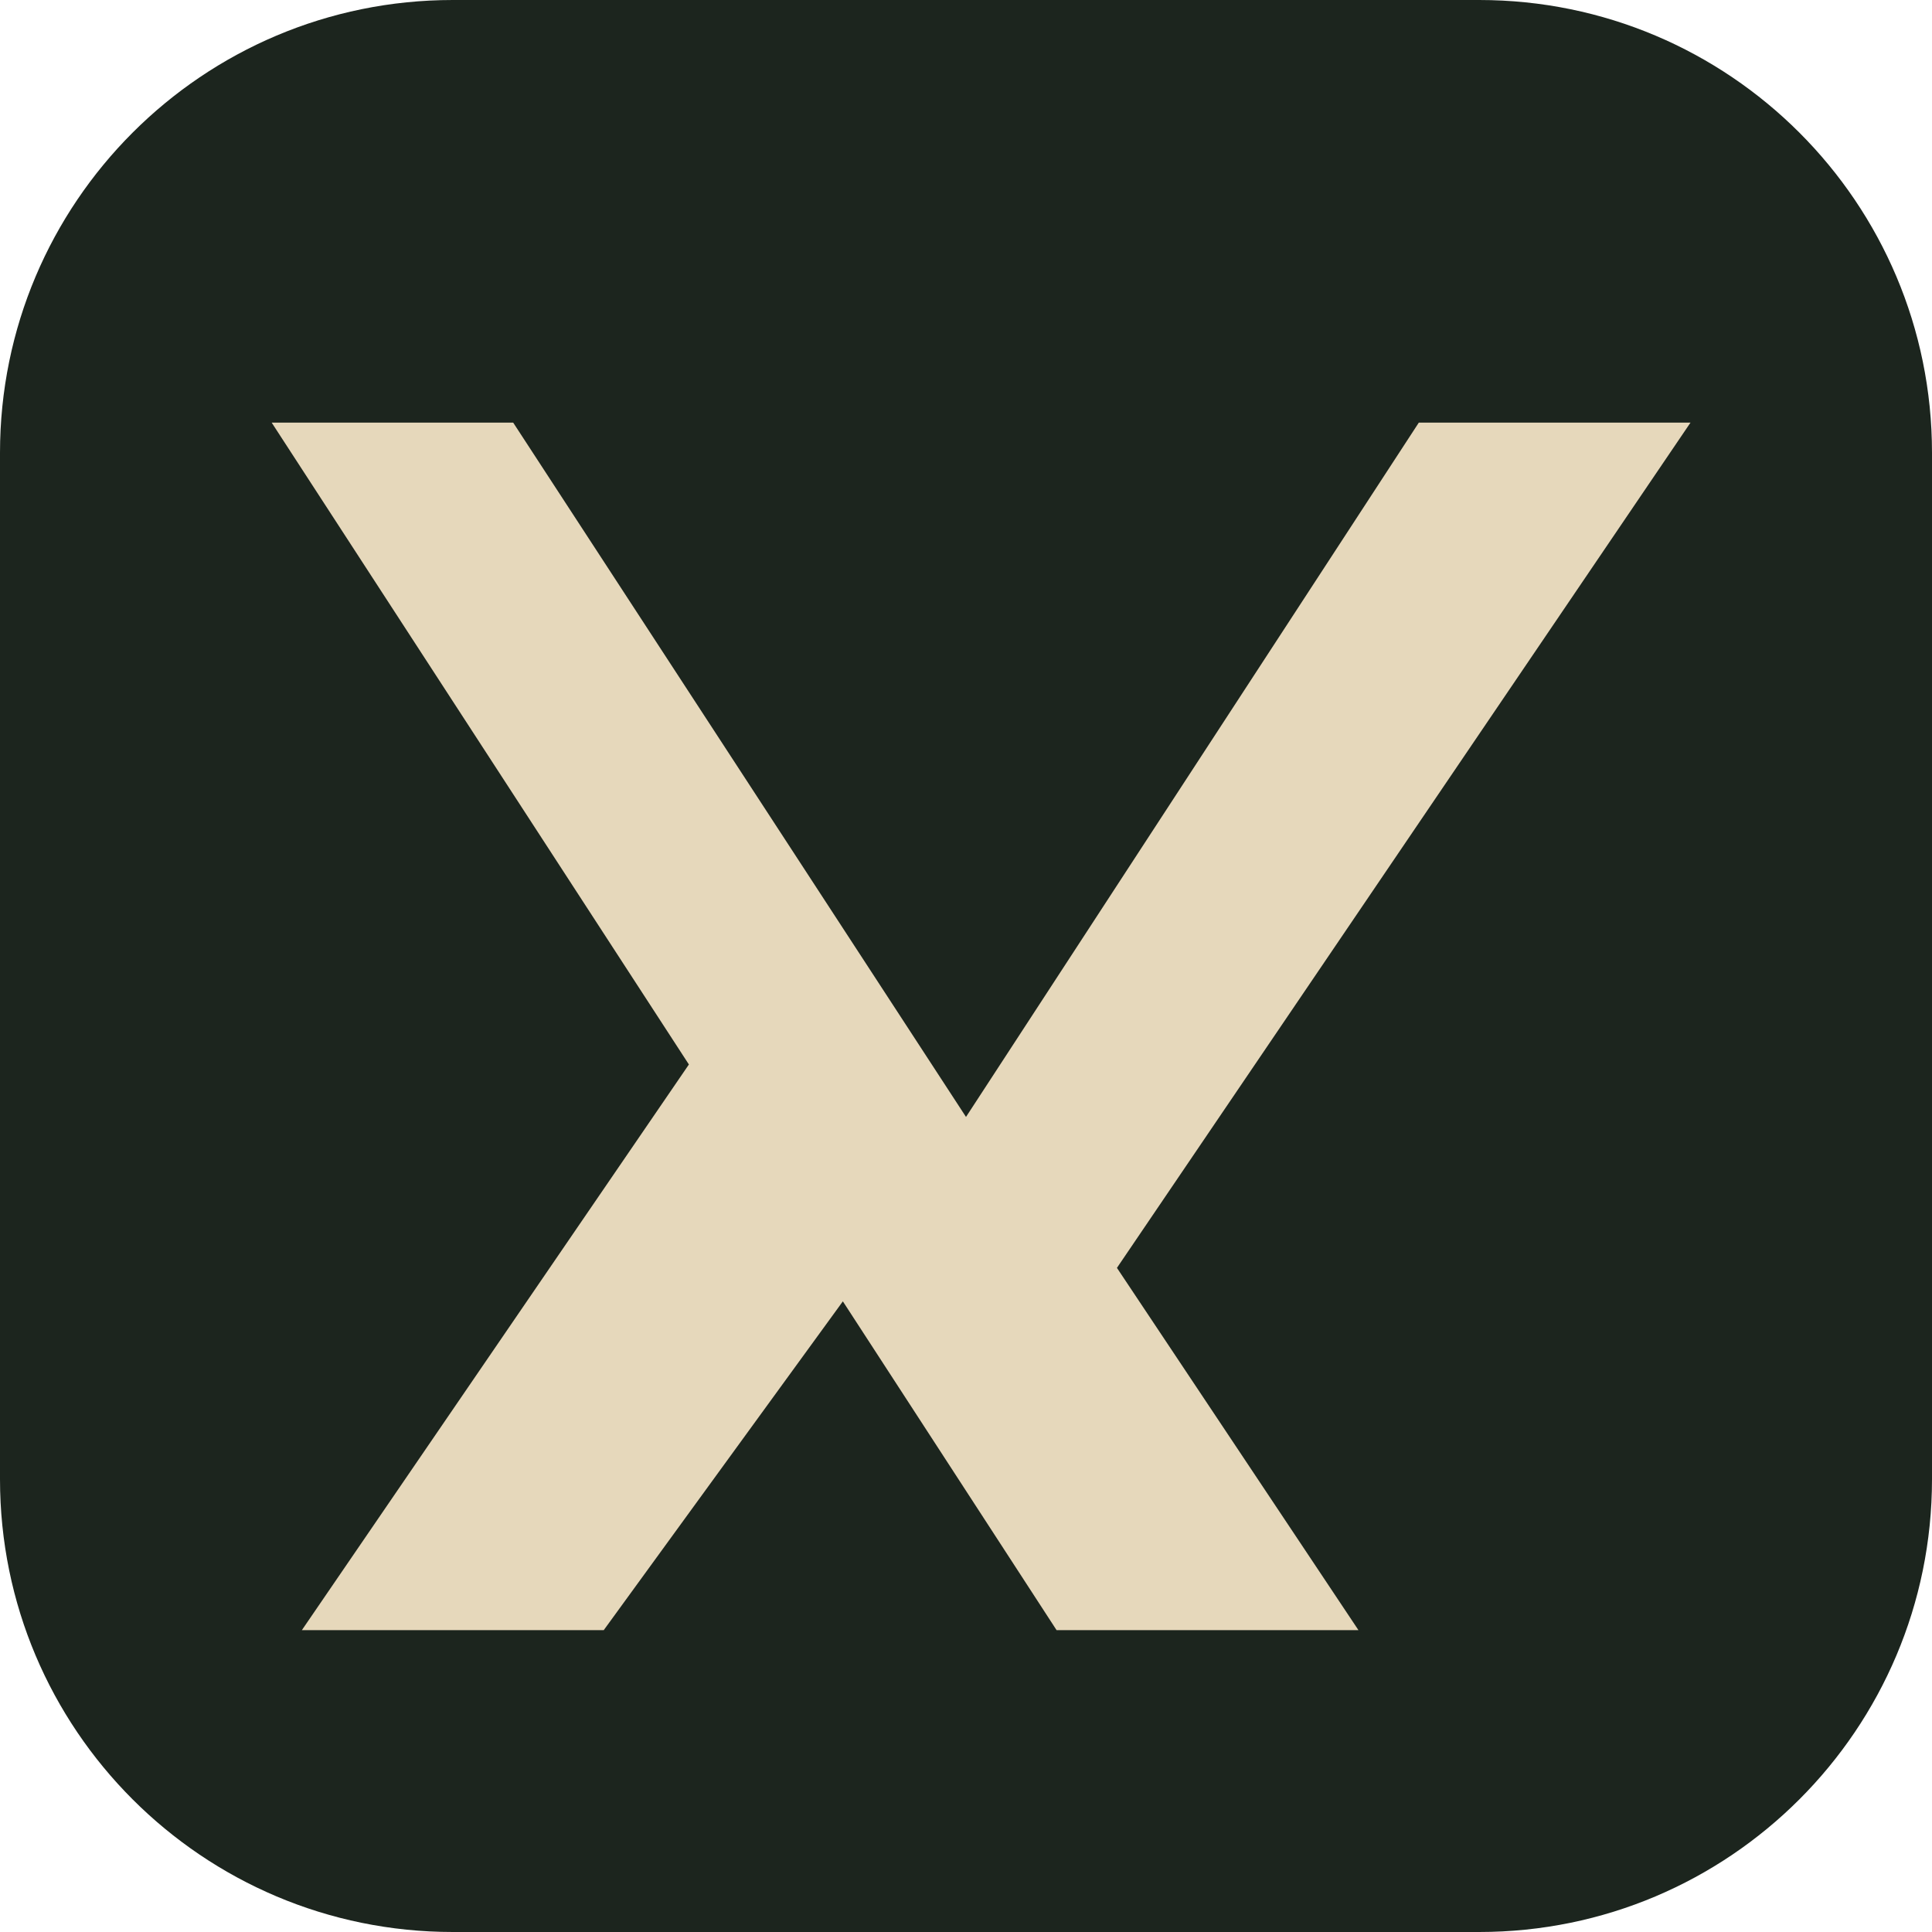
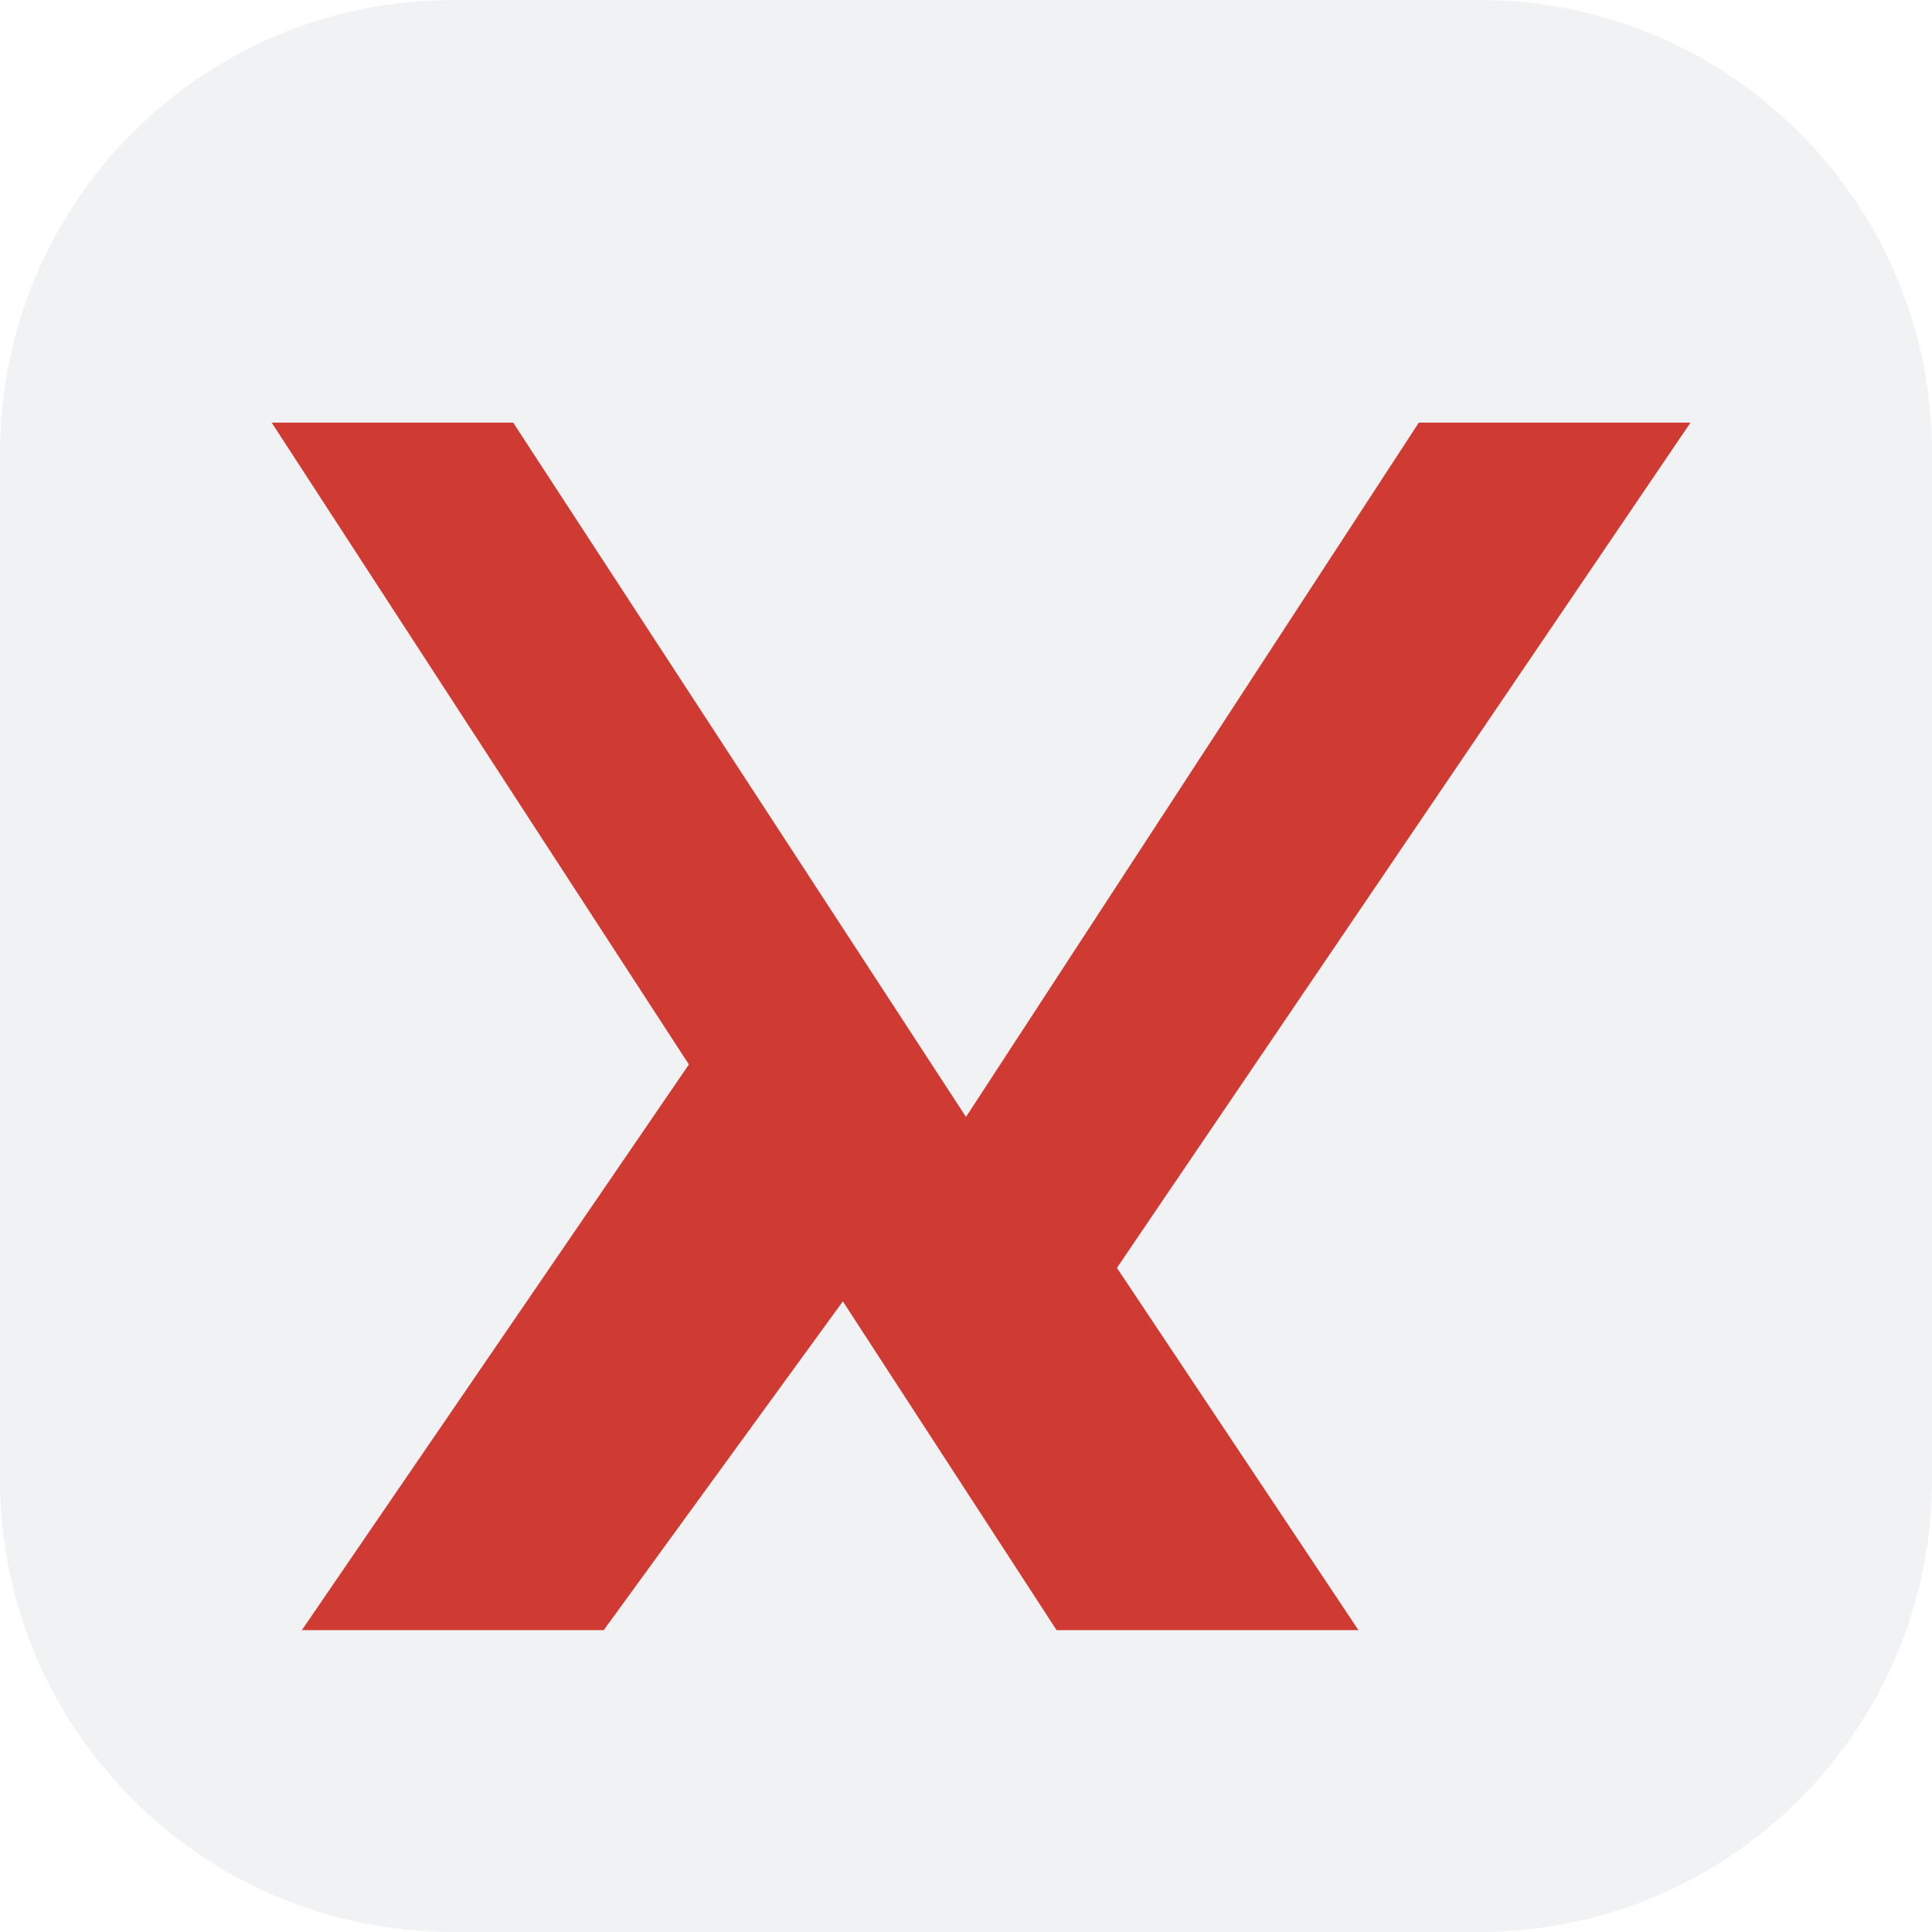
<svg xmlns="http://www.w3.org/2000/svg" viewBox="0 0 64 64">
-   <rect width="64" height="64" rx="15" fill="#1c251e" />
-   <path d="m17 14 15 23 15-23h9L37 42l8 12H35L9 14zm-7 40 13-19 5 8-8 11z" fill="#e6d8bb" />
+   <rect width="64" height="64" rx="15" fill="#f0f2f4" />
+   <path d="m17 14 15 23 15-23h9L37 42l8 12H35L9 14zm-7 40 13-19 5 8-8 11z" fill="#cf3a32" />
</svg>
